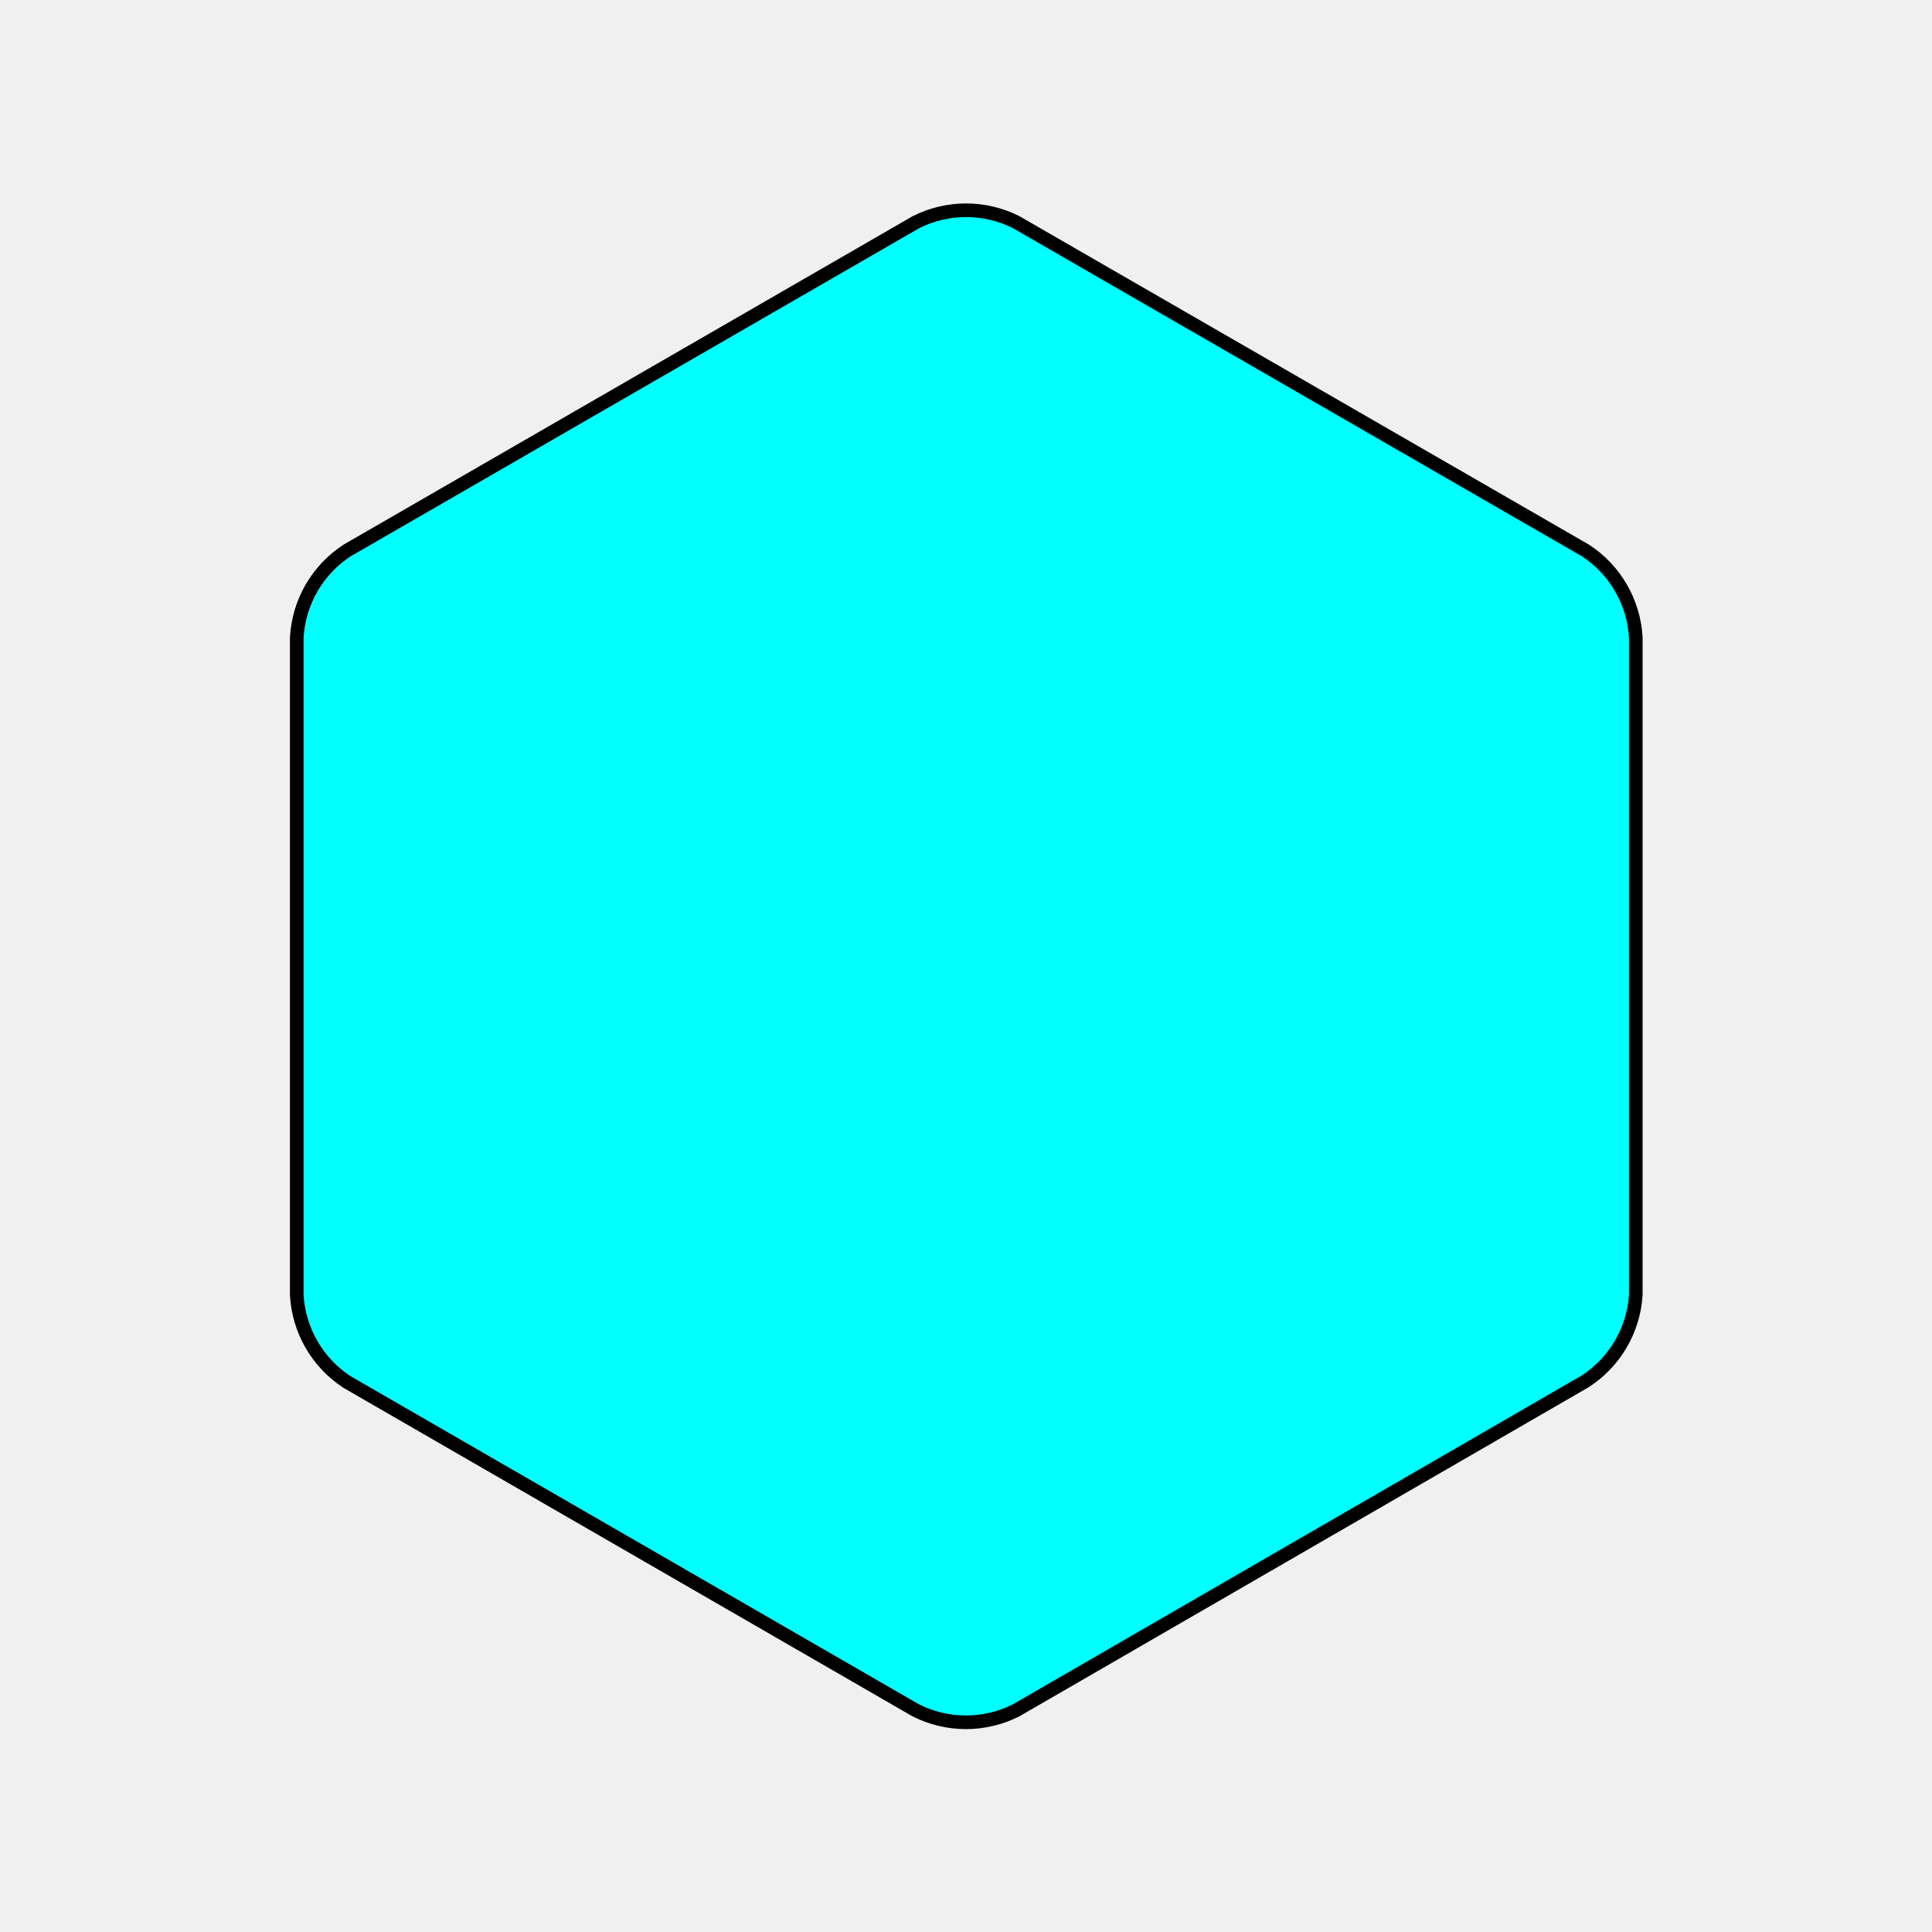
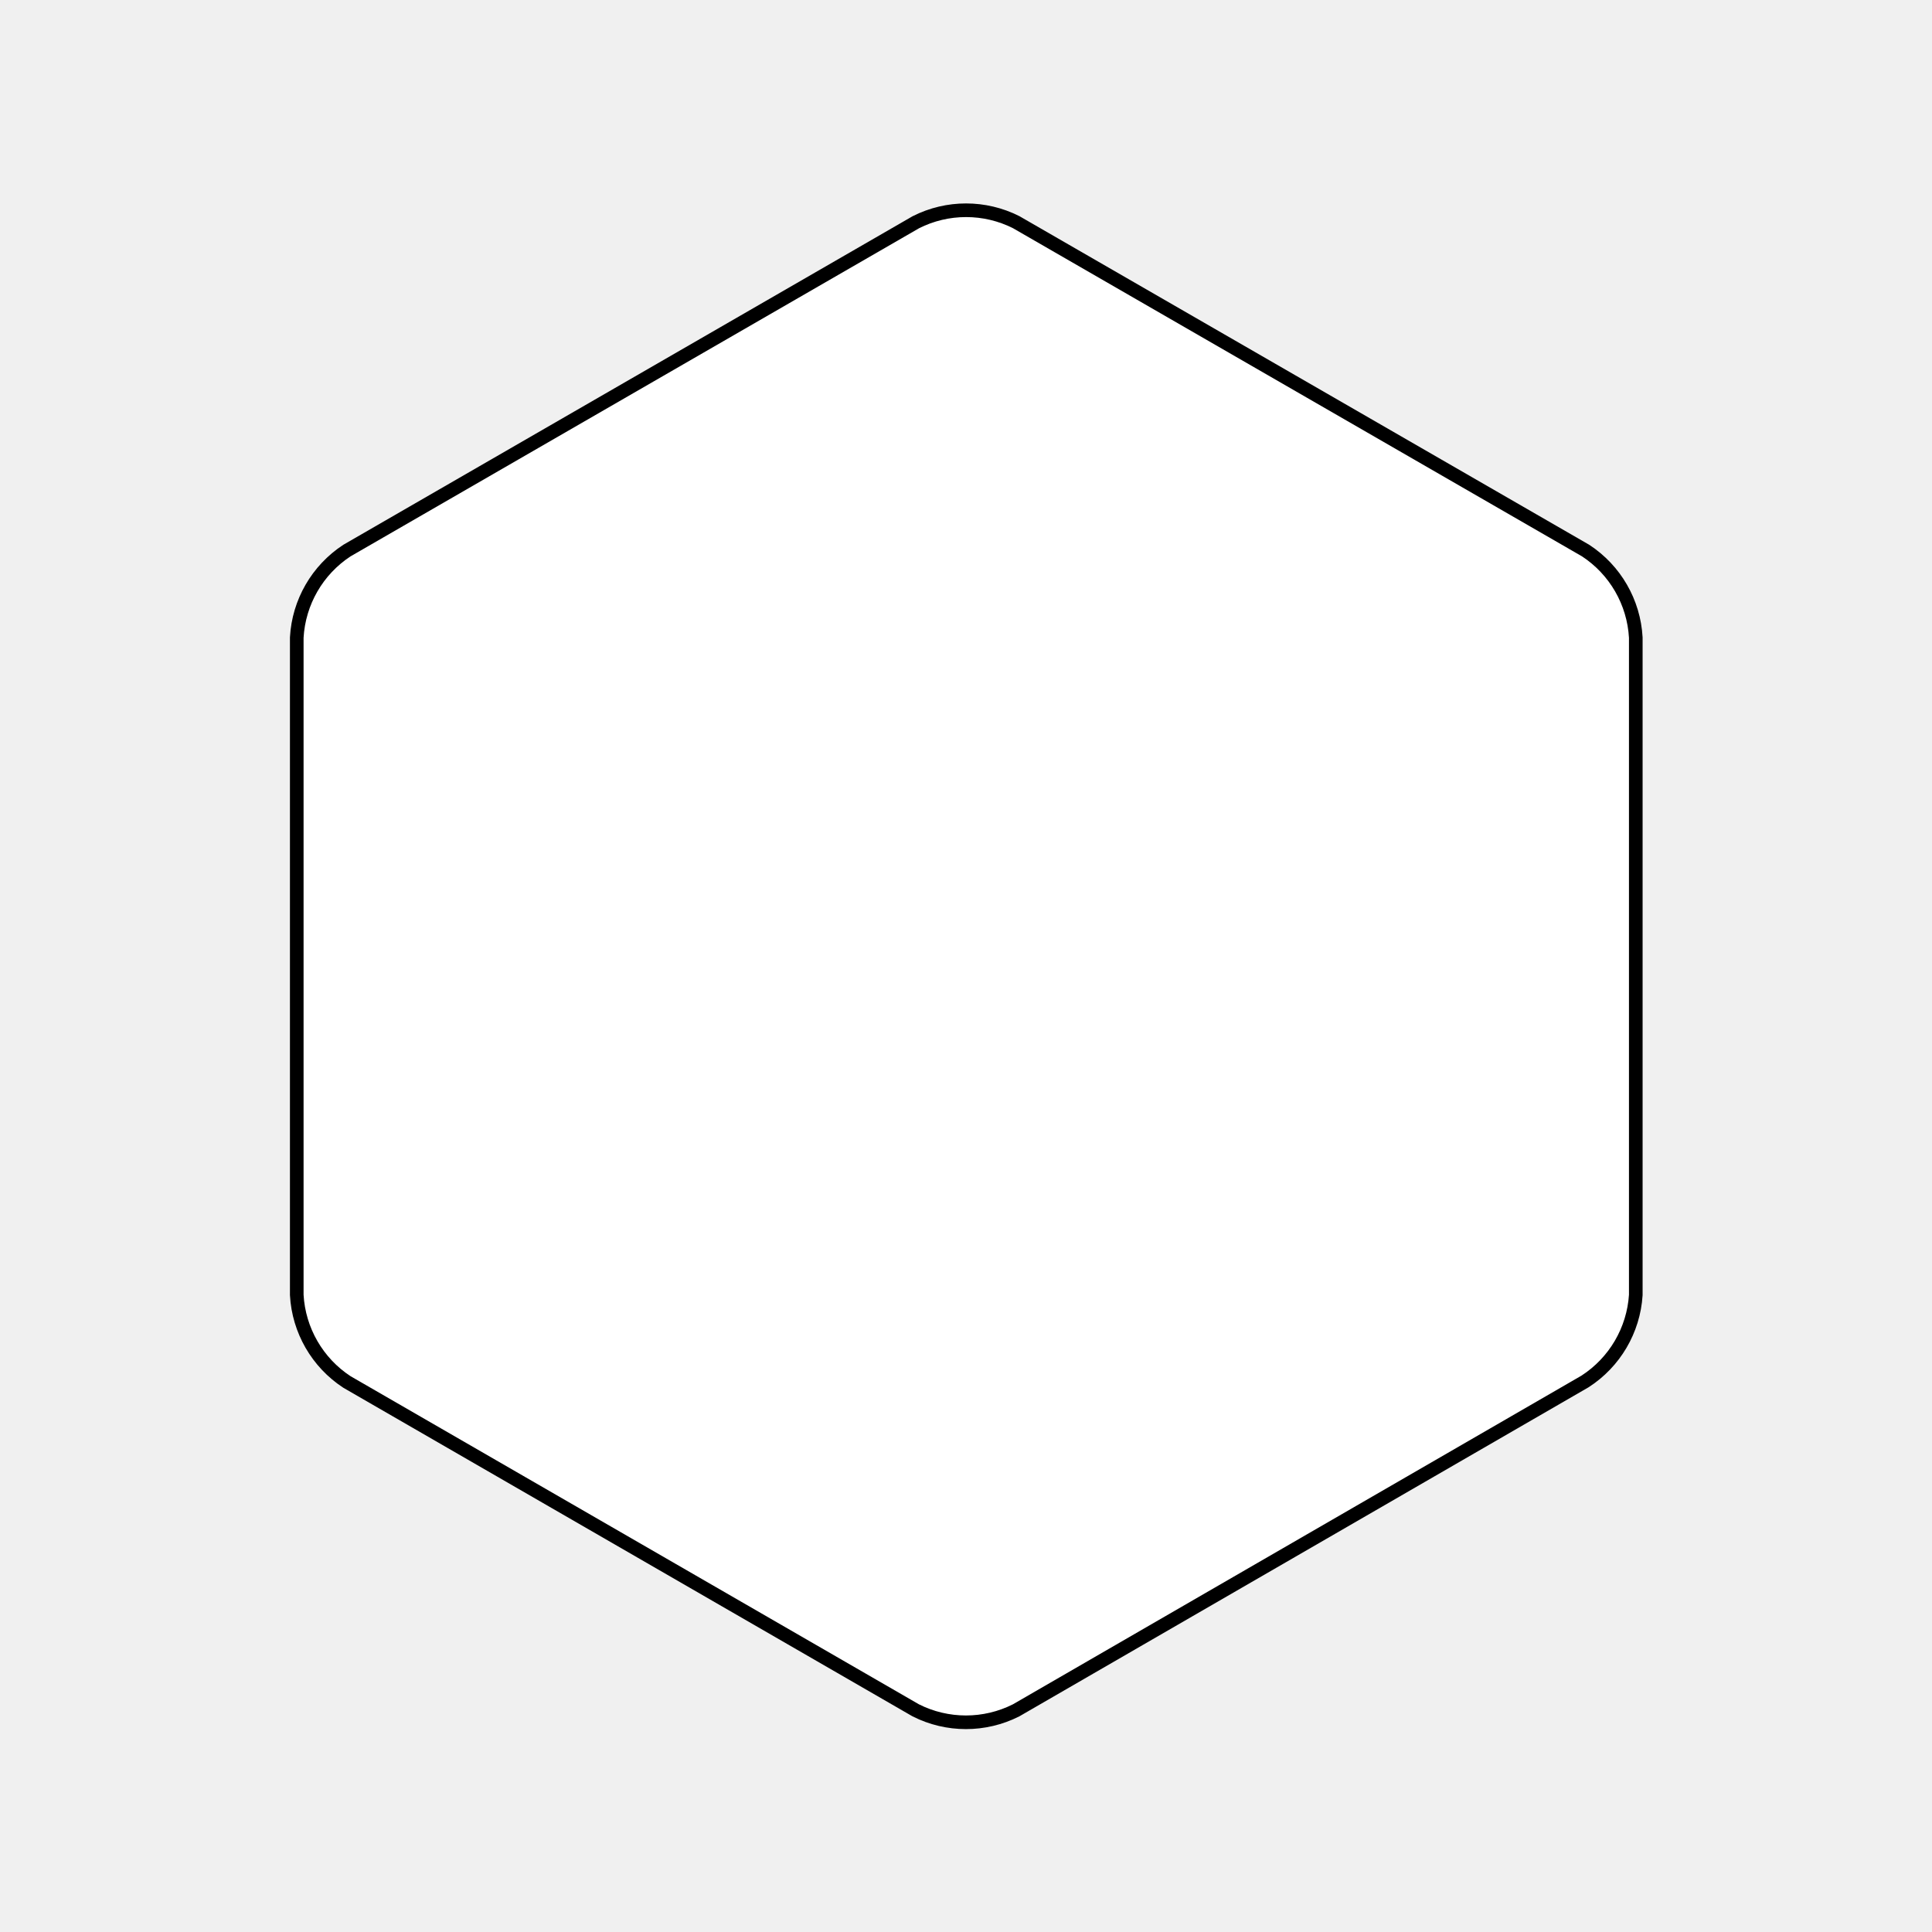
<svg xmlns="http://www.w3.org/2000/svg" id="Livello_1" data-name="Livello 1" viewBox="0 0 141.73 141.73">
  <defs>
-     <style>.cls-1{fill:aqua;}.cls-2{fill:none;stroke:#000;stroke-miterlimit:10;}</style>
+     <style>.cls-1{fill:white;}.cls-2{fill:none;stroke:#000;stroke-miterlimit:10;}</style>
  </defs>
  <path class="cls-1" d="M116.28,101.34A8.17,8.17,0,0,0,120,95V46.77a8.17,8.17,0,0,0-3.68-6.38L74.55,16.3a8.17,8.17,0,0,0-7.36,0L25.45,40.39a8.17,8.17,0,0,0-3.68,6.38V95a8.17,8.17,0,0,0,3.68,6.38l41.73,24.09a8.17,8.17,0,0,0,7.36,0Z" />
  <path class="cls-2" d="M116.28,101.34A8.17,8.17,0,0,0,120,95V46.77a8.17,8.17,0,0,0-3.68-6.38L74.55,16.3a8.17,8.17,0,0,0-7.36,0L25.45,40.39a8.17,8.17,0,0,0-3.68,6.38V95a8.17,8.17,0,0,0,3.68,6.38l41.73,24.09a8.17,8.17,0,0,0,7.36,0Z" />
</svg>
